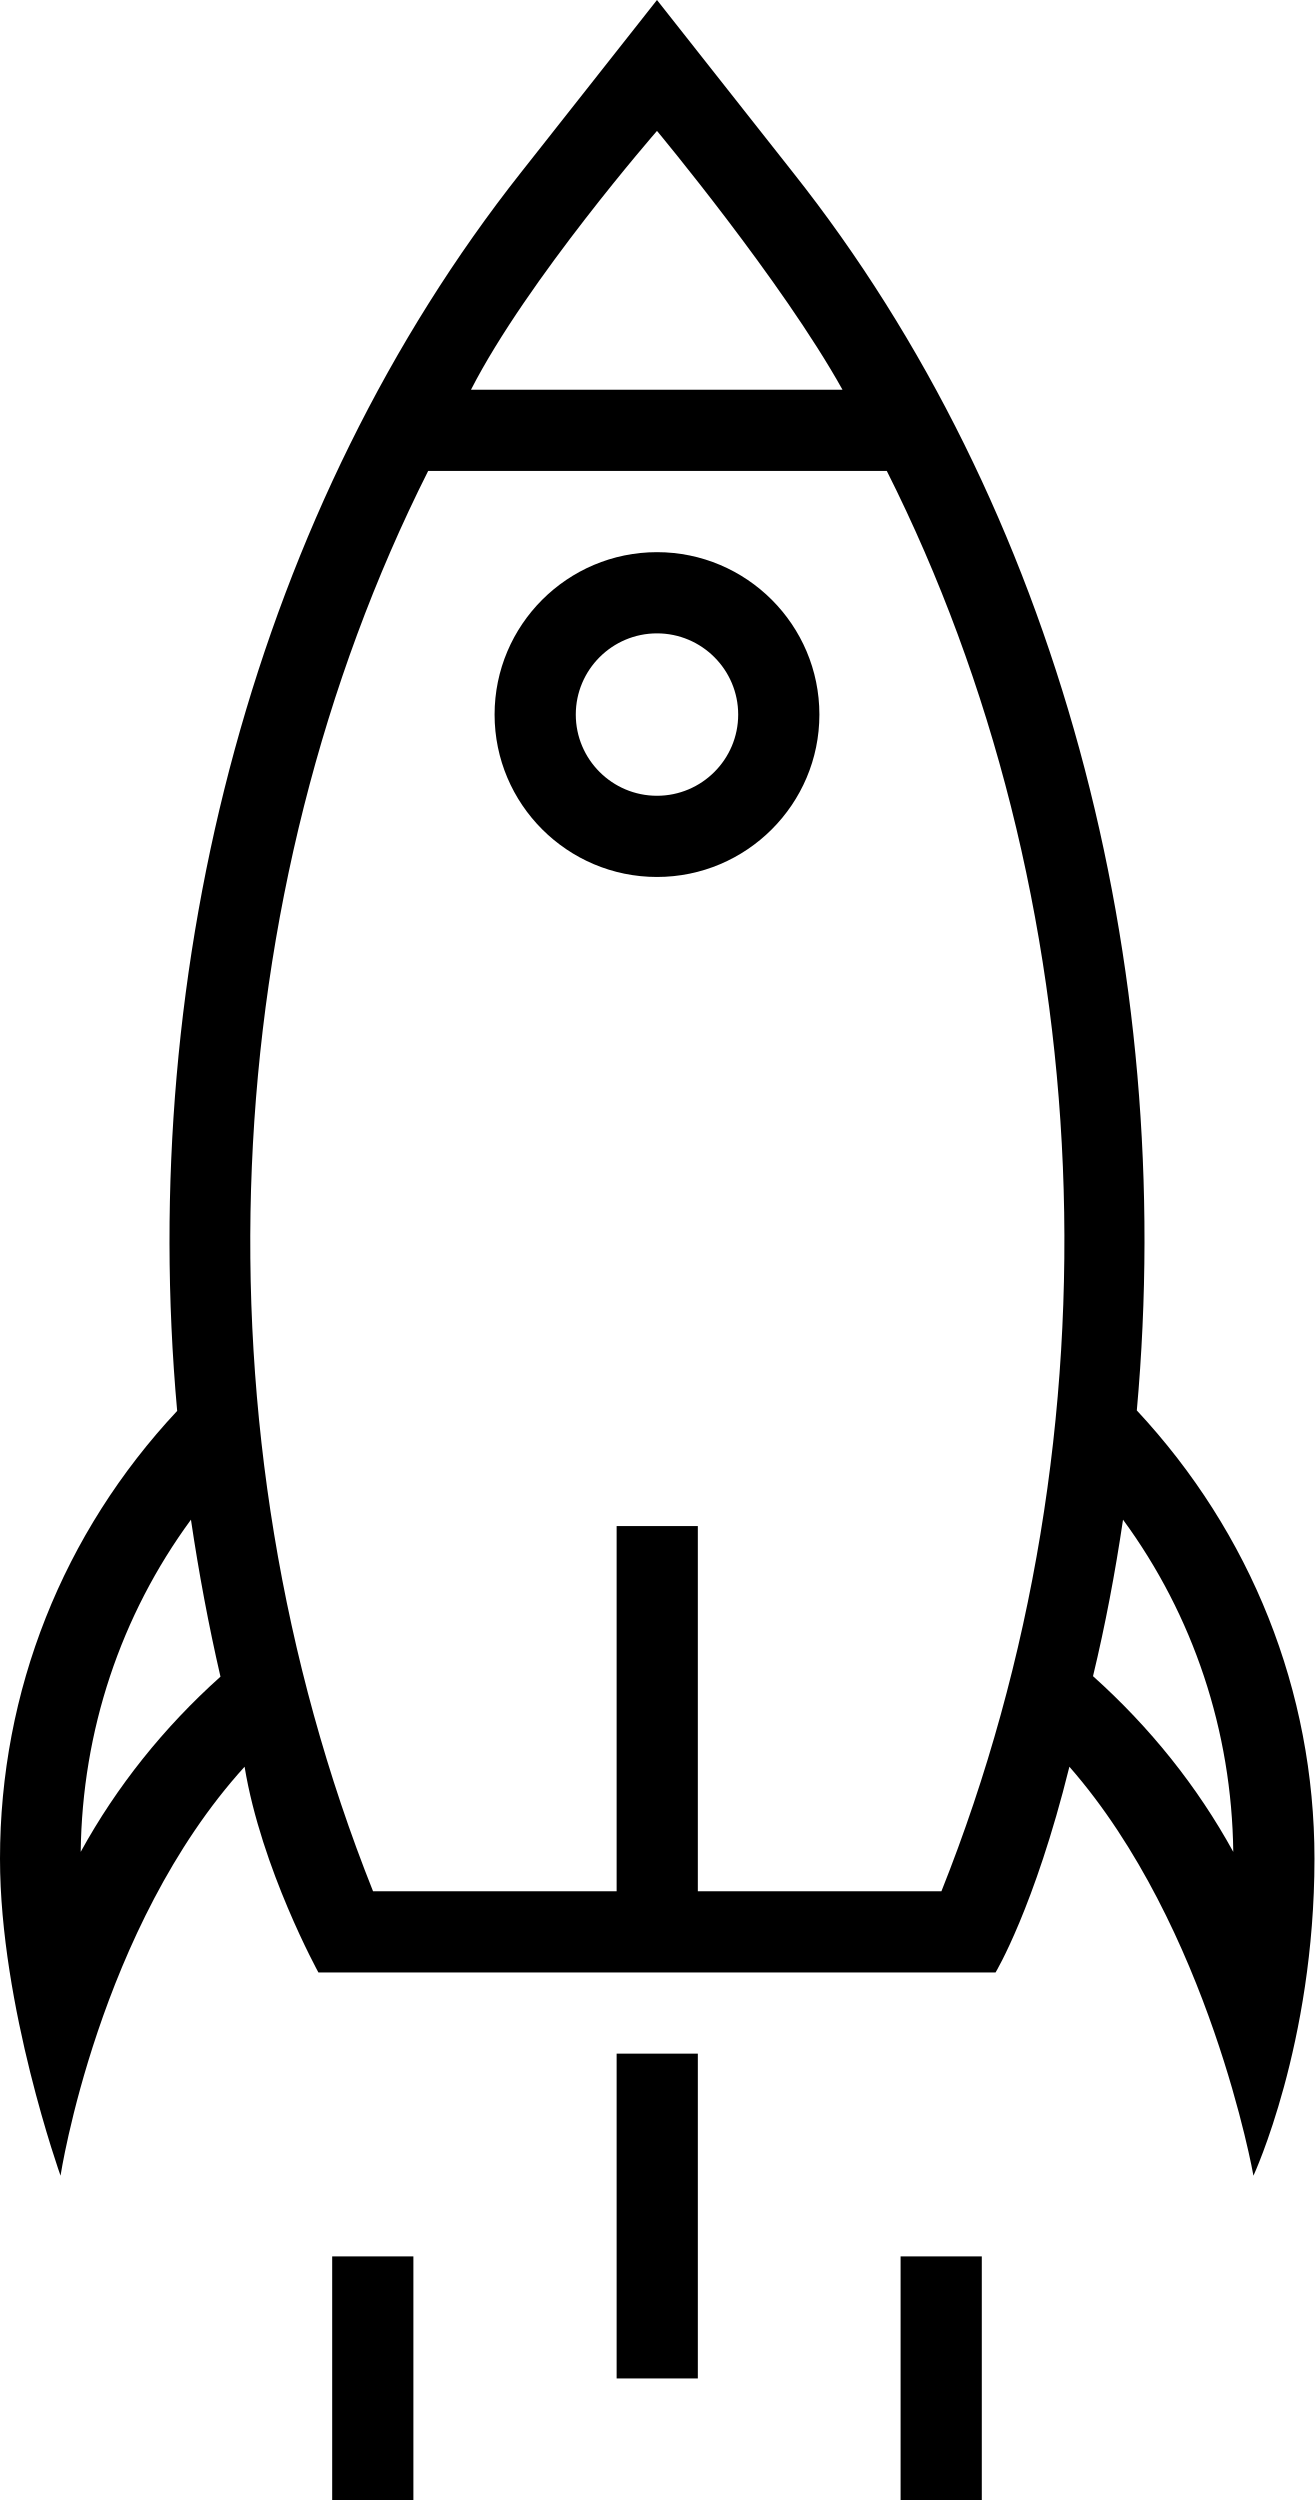
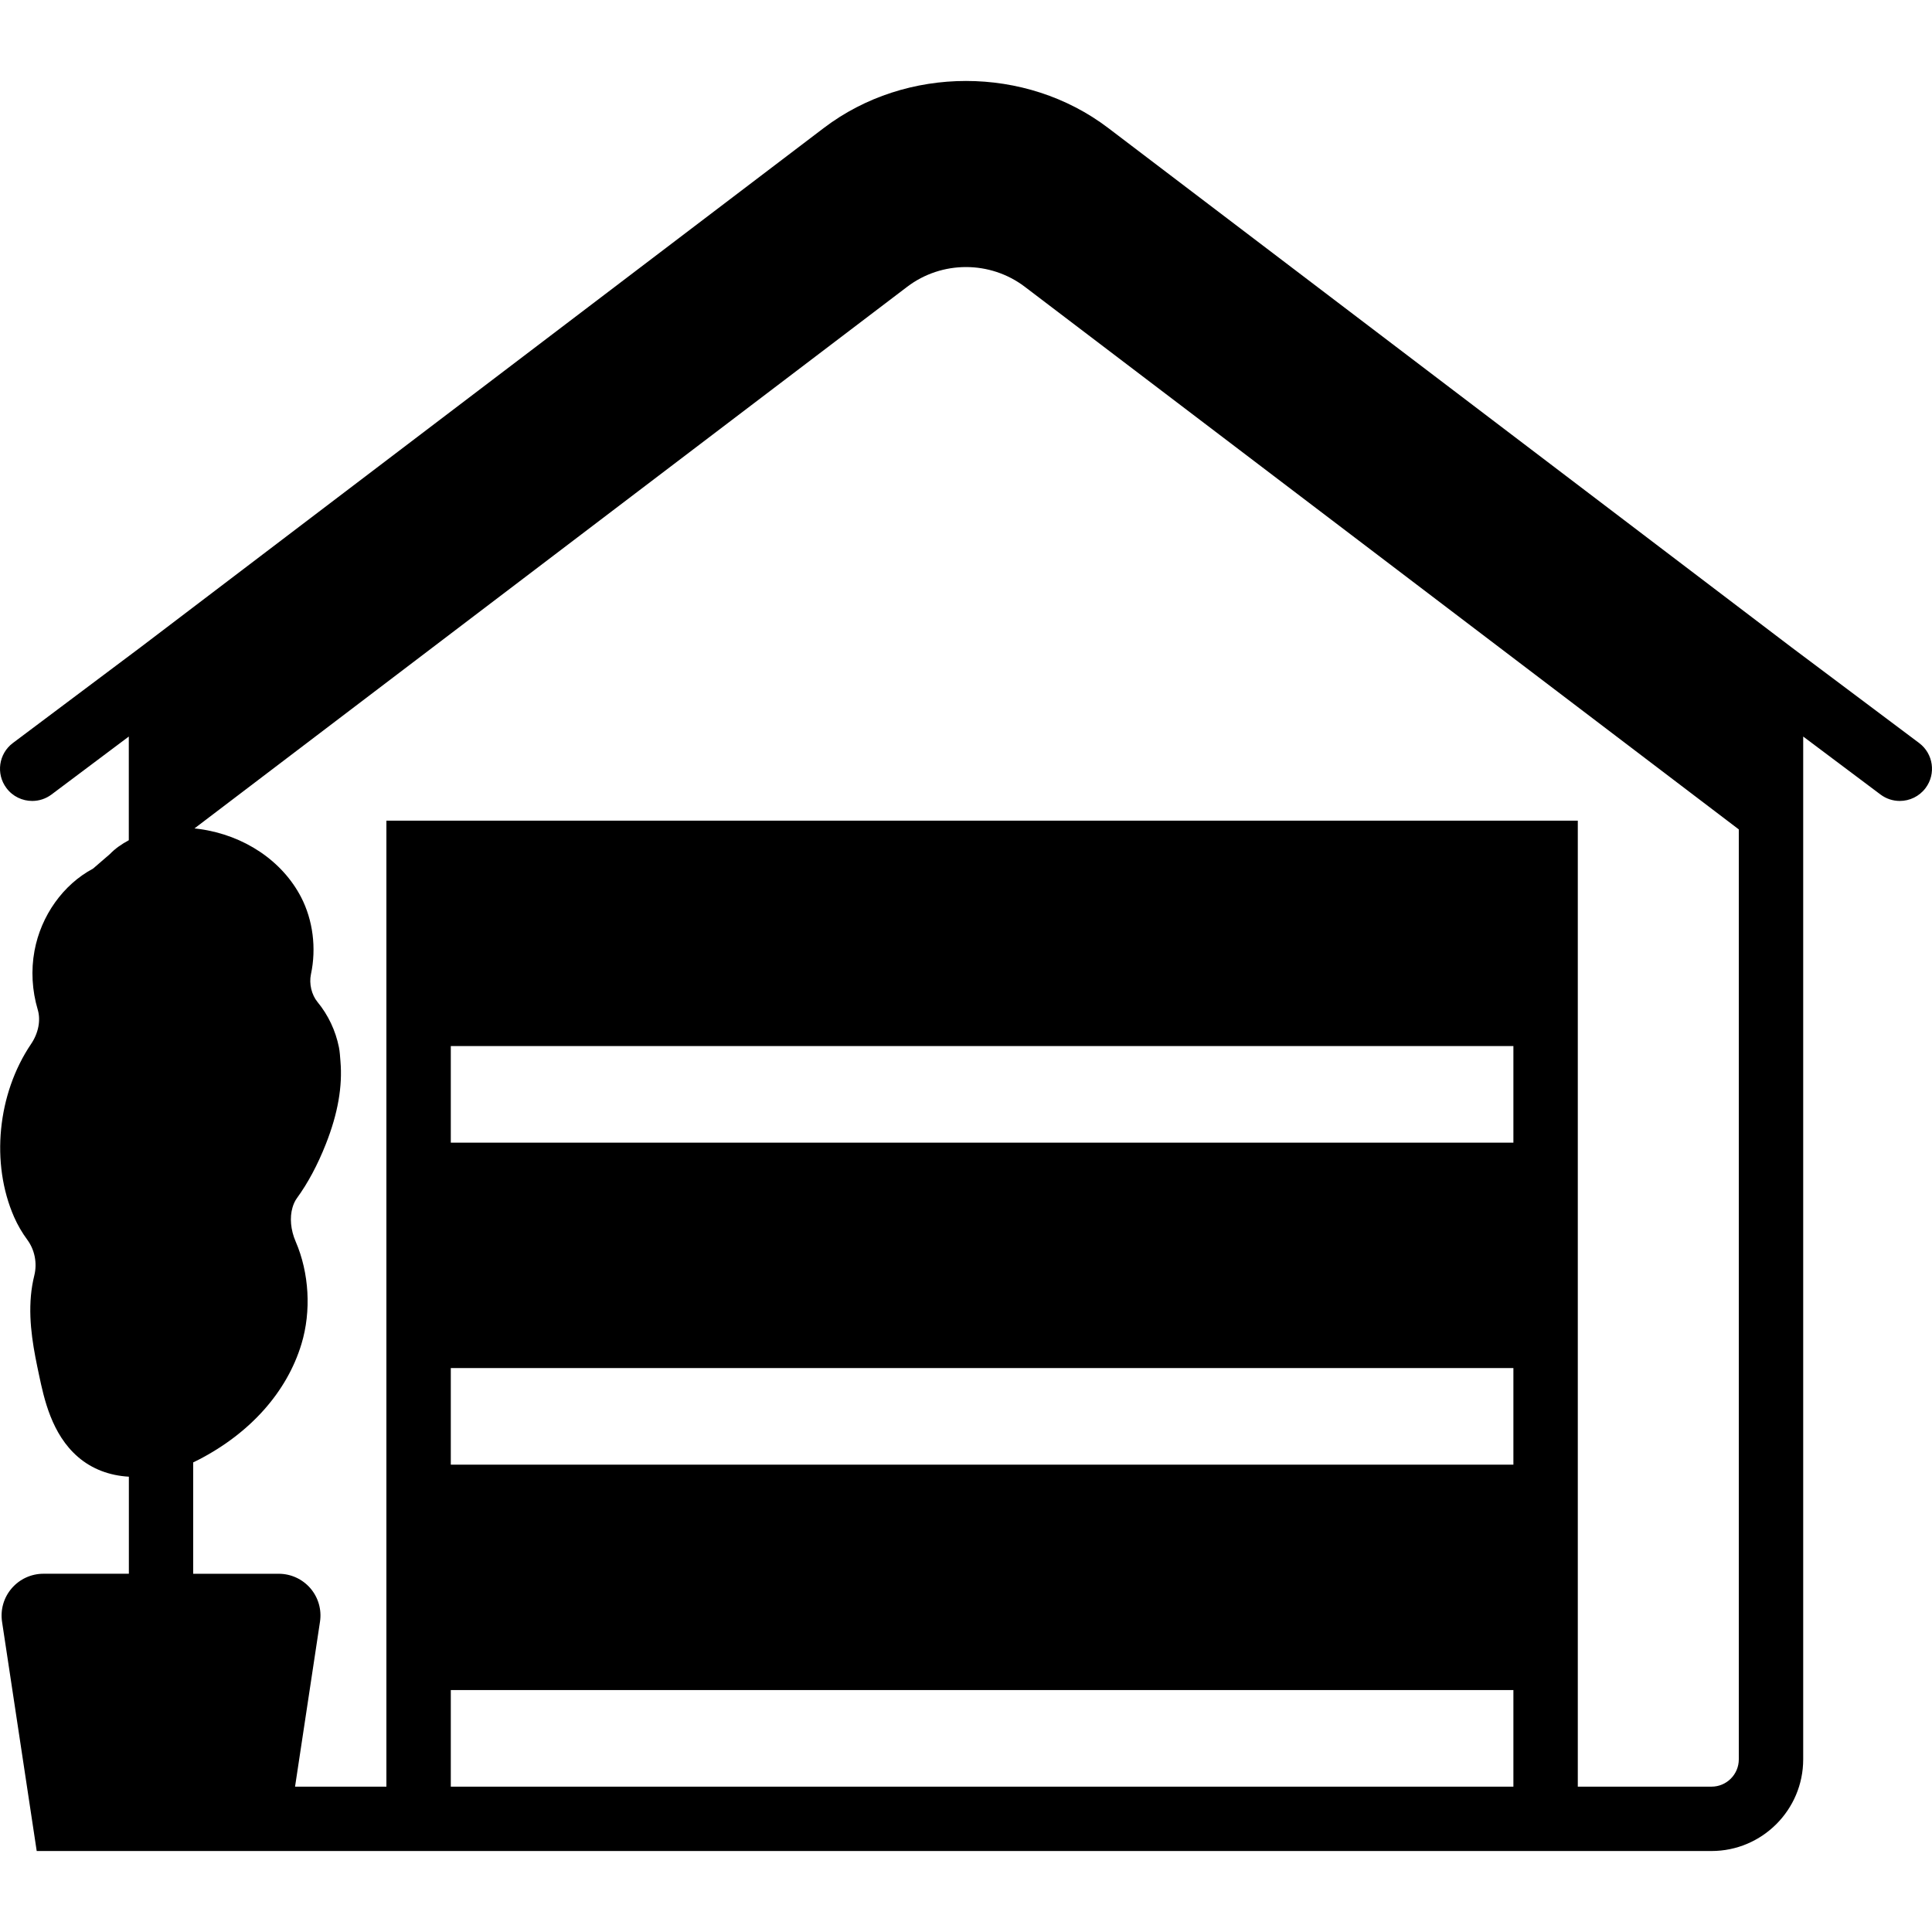
- <svg xmlns="http://www.w3.org/2000/svg" version="1.1" id="Layer_1" x="0px" y="0px" viewBox="0 0 267.1 508" style="enable-background:new 0 0 267.1 508;" xml:space="preserve">
-   <g>
-     <path d="M231,286.6c8.2-90.9-16-183.6-69.9-251.6L133.5,0l-27.6,35C52.1,103.1,27.8,195.8,36,286.7c-23.2,24.8-36,56.9-36,91   c0,30,12.3,64.4,12.3,64.4S20,391.7,49.7,359c3.4,20.7,15,41.8,15,41.8h137.6c0,0,7.9-13.1,15-41.8c28.5,32.6,37.4,83.1,37.4,83.1   s12.4-26.7,12.4-64.4C267.1,343.6,254.2,311.5,231,286.6z M16.4,376.3c0.3-24.6,8.1-48,22.4-67.5c1.6,10.8,3.6,21.5,6,31.9   C33.3,351,23.7,363,16.4,376.3z M133.5,26.6c0,0,25.4,30.5,37.7,52.6H95.7C107.1,56.9,133.5,26.6,133.5,26.6z M191.3,384.3h-49.5   v-74.2h-16.5v74.2H75.8C38.4,290.5,43.8,181.6,87,95.7h93.2C223.4,181.6,228.7,290.5,191.3,384.3z M222.1,340.6   c2.5-10.4,4.5-21,6.1-31.8c14.3,19.5,22.1,42.9,22.4,67.5C243.3,363,233.7,351,222.1,340.6z" />
-     <path d="M133.5,112.2c-18.2,0-33,14.8-33,33s14.8,33,33,33s33-14.8,33-33S151.7,112.2,133.5,112.2z M133.5,161.7   c-9.1,0-16.5-7.4-16.5-16.5s7.4-16.5,16.5-16.5s16.5,7.4,16.5,16.5S142.6,161.7,133.5,161.7z" />
-     <rect x="125.3" y="417.3" width="16.5" height="66" />
-     <rect x="183" y="458.5" width="16.5" height="49.5" />
-     <rect x="67.5" y="458.5" width="16.5" height="49.5" />
-   </g>
+ <svg xmlns="http://www.w3.org/2000/svg" fill="#000000" height="800px" width="800px" version="1.1" id="Capa_1" viewBox="0 0 60 60" xml:space="preserve">
+   <path d="M59.6,23.075l-3.979-2.984L34.414,3.973c-2.561-1.945-6.268-1.945-8.828,0L4.379,20.091L0.4,23.075  c-0.442,0.331-0.531,0.958-0.2,1.399c0.196,0.263,0.497,0.4,0.801,0.4c0.208,0,0.419-0.065,0.599-0.2l2.4-1.8v3.22  c-0.223,0.12-0.425,0.26-0.587,0.43l-0.525,0.453c-0.924,0.492-1.615,1.457-1.817,2.553c-0.111,0.599-0.076,1.231,0.102,1.829  c0.097,0.329,0.02,0.727-0.208,1.063c-1.047,1.549-1.259,3.707-0.527,5.374c0.111,0.251,0.248,0.487,0.409,0.705  c0.231,0.312,0.313,0.725,0.219,1.107c-0.051,0.205-0.086,0.416-0.105,0.623c-0.082,0.895,0.102,1.765,0.25,2.464  c0.155,0.735,0.39,1.846,1.215,2.555c0.433,0.373,0.977,0.576,1.576,0.61v3.014H1.349c-0.379,0-0.738,0.165-0.985,0.452  c-0.248,0.287-0.357,0.667-0.3,1.042l1.076,7.117h5.698H8.86H12h37h4.153c1.57,0,2.847-1.277,2.847-2.847V22.874l2.4,1.8  c0.18,0.135,0.391,0.2,0.599,0.2c0.304,0,0.604-0.138,0.801-0.4C60.131,24.033,60.042,23.406,59.6,23.075z M14,55.486v-3h33v3H14z   M47,42.486v3H14v-3H47z M47,35.486H14v-3h33V35.486z M53.153,55.486H49v-30H12v30H9.163l0.775-5.124  c0.056-0.373-0.053-0.751-0.299-1.037c-0.247-0.286-0.604-0.45-0.982-0.45H6v-3.459c0.056-0.026,0.111-0.054,0.166-0.082  c1.611-0.832,2.746-2.108,3.196-3.595c0.309-1.019,0.241-2.208-0.18-3.182c-0.157-0.363-0.188-0.746-0.099-1.053  c0.031-0.109,0.076-0.209,0.138-0.294c0.341-0.469,0.643-1.033,0.897-1.677c0.38-0.959,0.521-1.803,0.455-2.574  c-0.012-0.146-0.019-0.294-0.047-0.434c-0.104-0.518-0.333-1.003-0.665-1.406c-0.185-0.224-0.267-0.571-0.204-0.864  c0.173-0.809,0.062-1.68-0.306-2.392c-0.586-1.128-1.762-1.92-3.146-2.116c-0.054-0.008-0.11-0.014-0.165-0.02L28.174,8.906  c1.074-0.816,2.576-0.817,3.652,0L54,25.758v28.881C54,55.106,53.62,55.486,53.153,55.486z" />
</svg>
